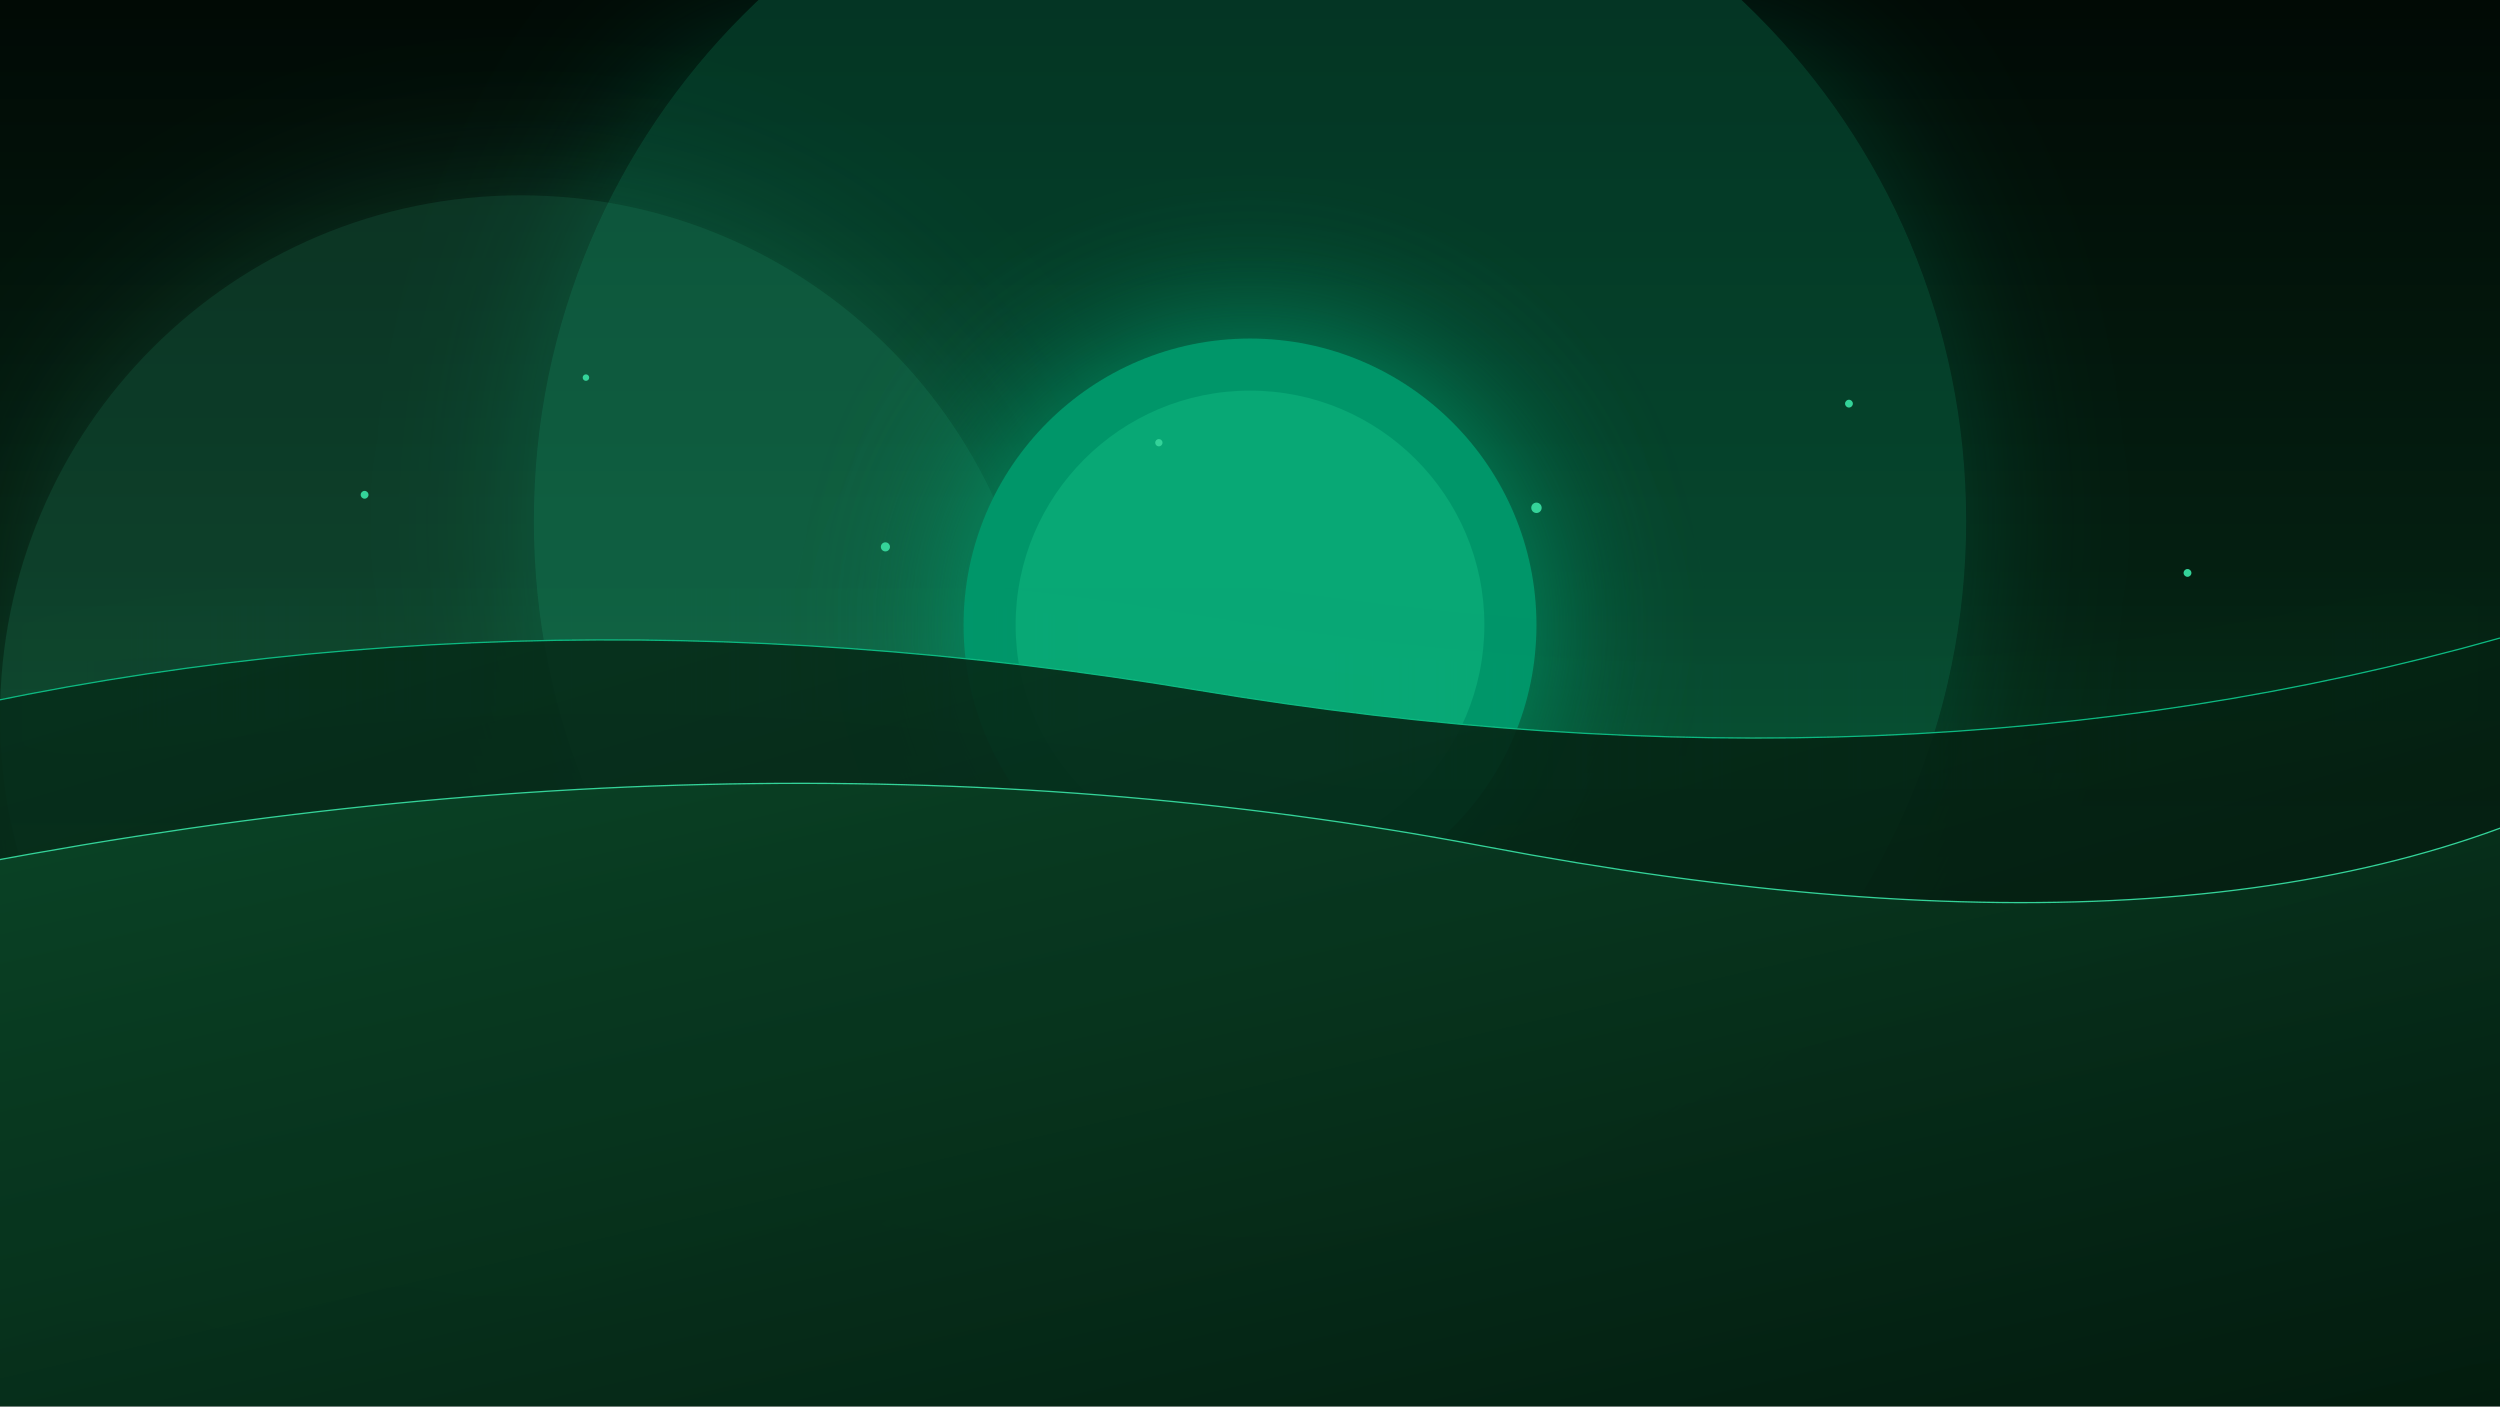
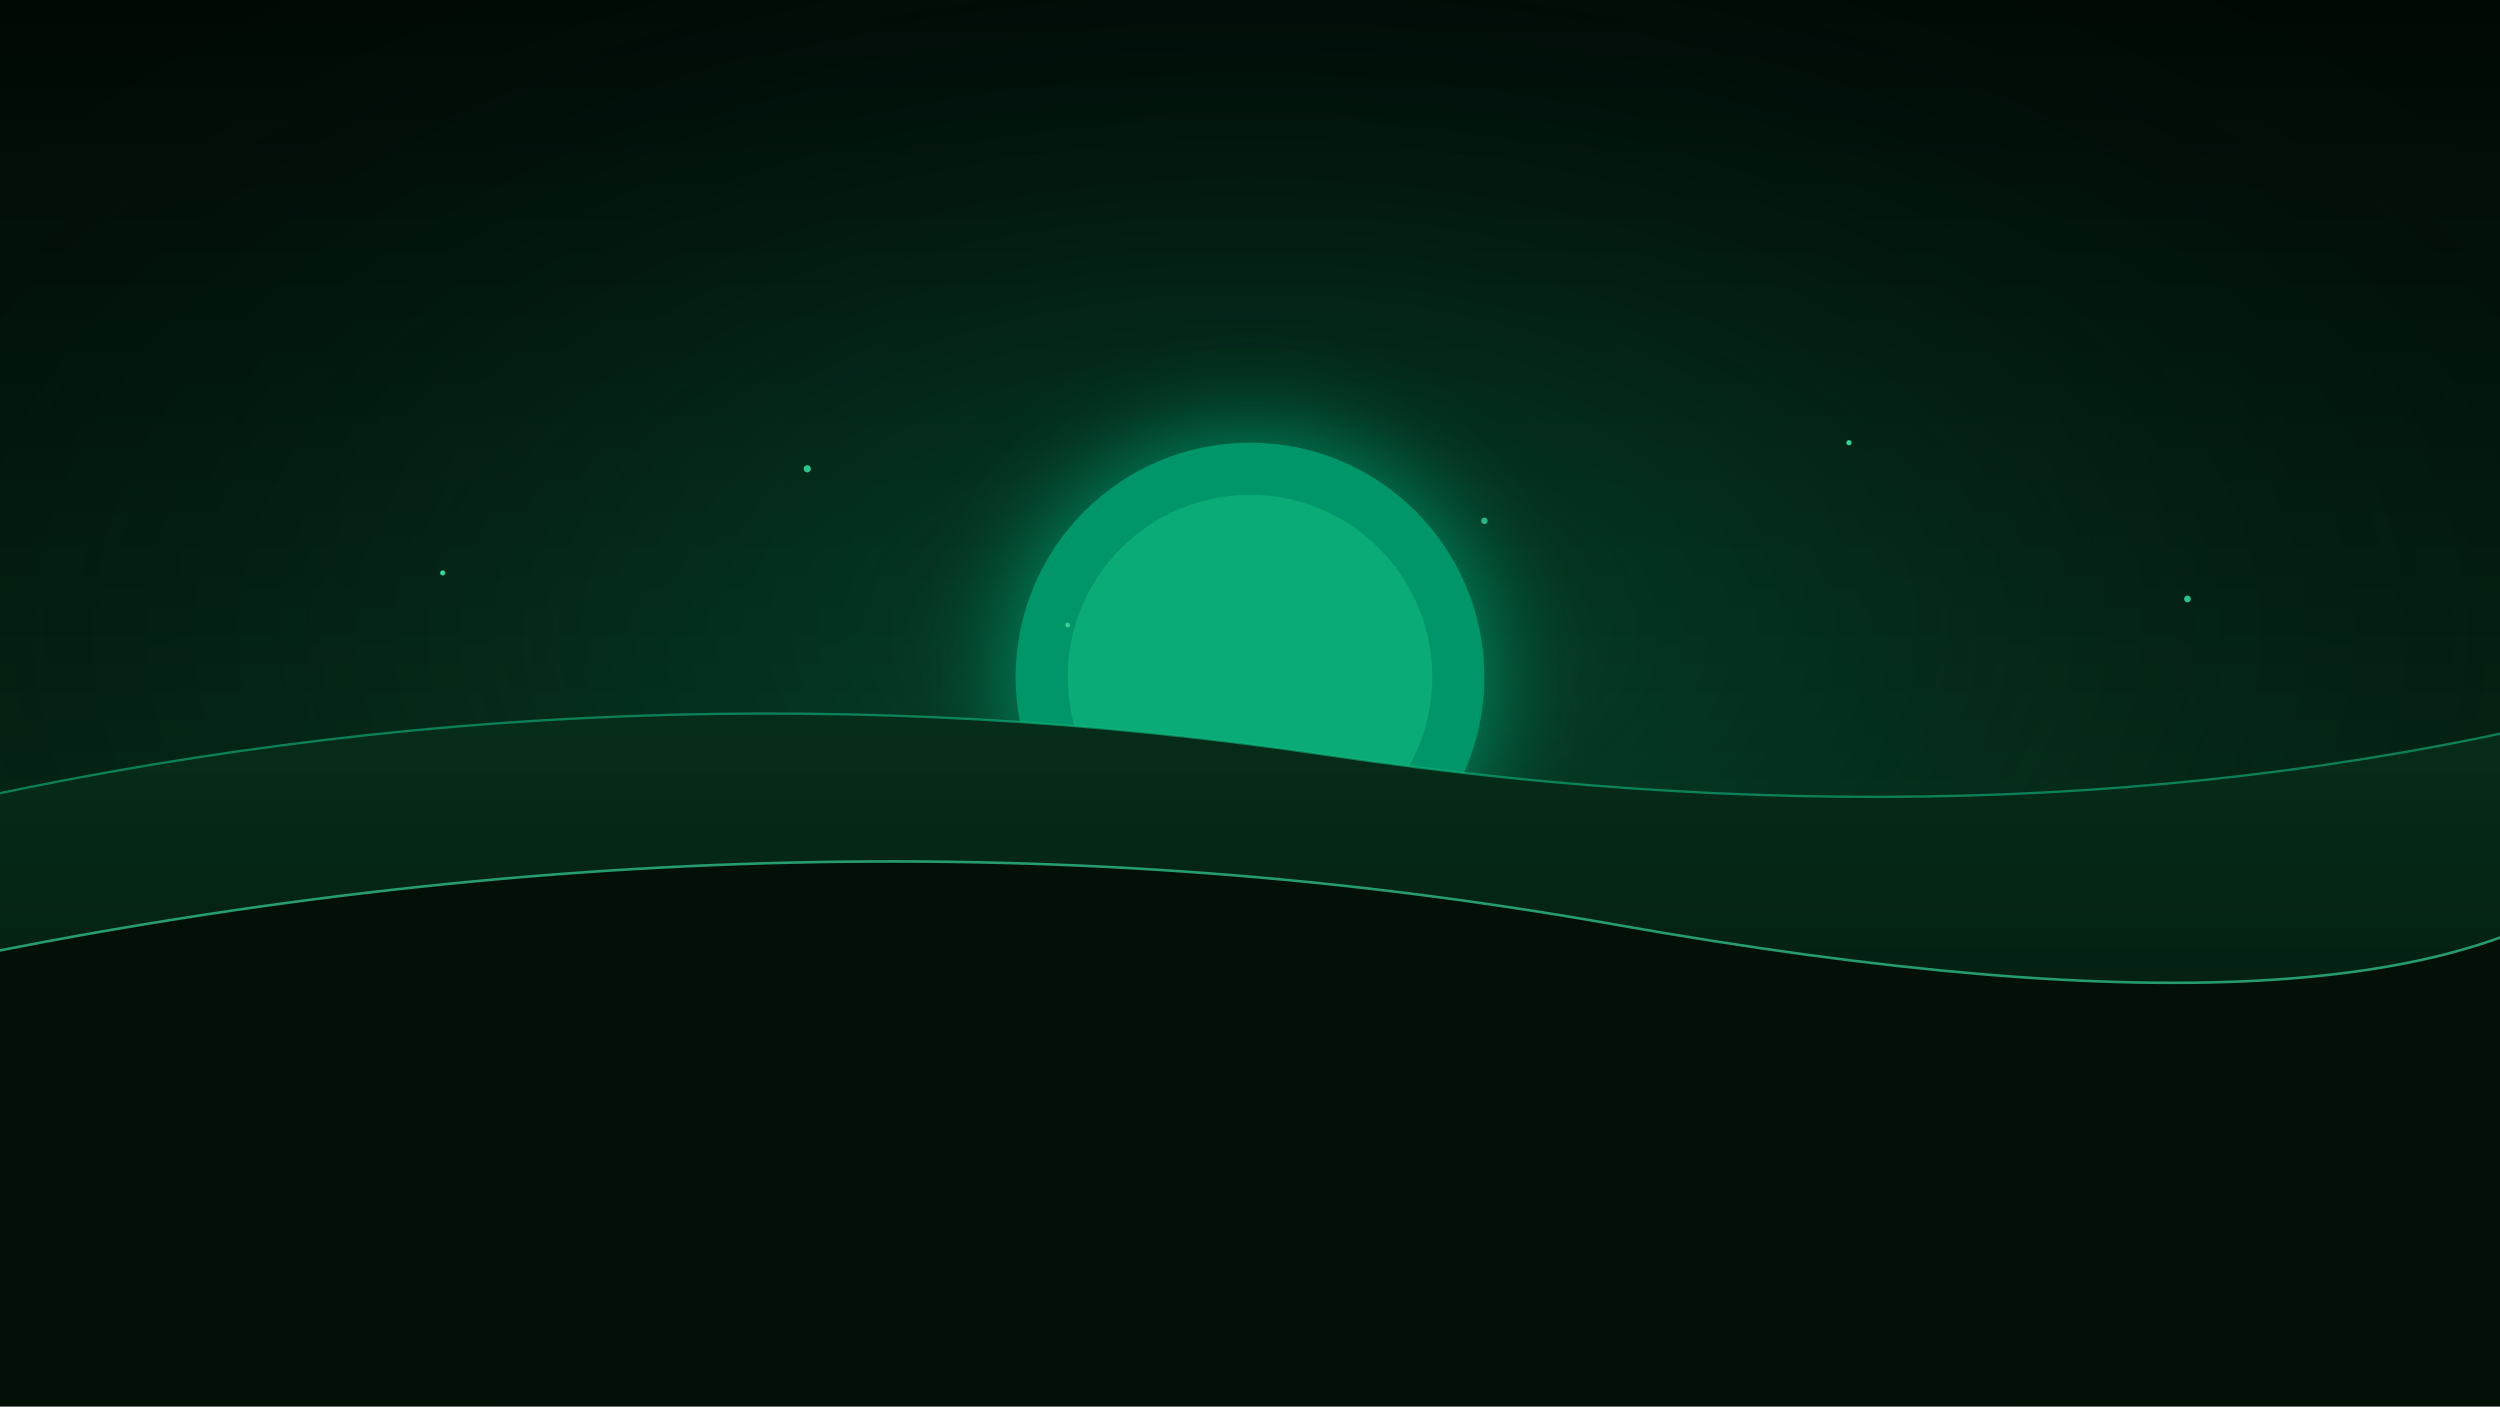
<svg xmlns="http://www.w3.org/2000/svg" viewBox="0 0 1920 1080" width="100%" height="100%">
  <defs>
-     <linearGradient id="trBg" x1="0%" y1="0%" x2="0%" y2="100%">
-       <stop offset="0%" stop-color="#010a05" />
-       <stop offset="40%" stop-color="#041f11" />
-       <stop offset="70%" stop-color="#083820" />
-       <stop offset="100%" stop-color="#010603" />
+     <radialGradient id="trAura" cx="50%" cy="45%" r="65%">
+       <stop offset="0%" stop-color="#10b981" stop-opacity="0.25" />
+       <stop offset="35%" stop-color="#059669" stop-opacity="0.14" />
+       <stop offset="70%" stop-color="#064e3b" stop-opacity="0.06" />
+       <stop offset="100%" stop-color="#010804" stop-opacity="0" />
+     </radialGradient>
+     <linearGradient id="trSky" x1="0%" y1="0%" x2="0%" y2="100%">
+       <stop offset="0%" stop-color="#010904" />
+       <stop offset="40%" stop-color="#031a0e" />
+       <stop offset="75%" stop-color="#062b18" />
+       <stop offset="100%" stop-color="#010703" />
+     </linearGradient>
+     <linearGradient id="duneGrad" x1="0%" y1="0%" x2="0%" y2="100%">
+       <stop offset="0%" stop-color="#062e1a" />
+       <stop offset="100%" stop-color="#010d06" />
    </linearGradient>
    <filter id="emeraldGlow" x="-50%" y="-50%" width="200%" height="200%">
-       <feGaussianBlur stdDeviation="60" result="blur" />
+       <feGaussianBlur stdDeviation="40" result="blur" />
      <feComposite in="SourceGraphic" in2="blur" operator="over" />
    </filter>
-     <linearGradient id="duneGrad1" x1="0%" y1="0%" x2="100%" y2="100%">
-       <stop offset="0%" stop-color="#062e1a" />
-       <stop offset="100%" stop-color="#02140b" />
-     </linearGradient>
-     <linearGradient id="duneGrad2" x1="0%" y1="0%" x2="100%" y2="100%">
-       <stop offset="0%" stop-color="#0a4628" />
-       <stop offset="100%" stop-color="#031b0e" />
-     </linearGradient>
    <style>
-       @keyframes monolithPulse {
-         0%, 100% { transform: scale(1); filter: drop-shadow(0 0 30px #10b981); opacity: 0.6; }
-         50% { transform: scale(1.06); filter: drop-shadow(0 0 70px #34d399); opacity: 0.85; }
+       @keyframes slowEmeraldBreathe {
+         0%, 100% { transform: scale(1); opacity: 0.7; }
+         50% { transform: scale(1.07); opacity: 0.95; }
      }
-       @keyframes emberDrift1 {
-         0% { transform: translateY(0px) translateX(0px); opacity: 0.4; }
-         50% { transform: translateY(-70px) translateX(25px); opacity: 0.95; }
-         100% { transform: translateY(-140px) translateX(50px); opacity: 0.2; }
+       @keyframes slowMonolithGlow {
+         0%, 100% { opacity: 0.6; filter: drop-shadow(0 0 25px rgba(16, 185, 129, 0.4)); }
+         50% { opacity: 0.85; filter: drop-shadow(0 0 55px rgba(52, 211, 153, 0.75)); }
      }
-       @keyframes emberDrift2 {
-         0% { transform: translateY(0px) translateX(0px); opacity: 0.3; }
-         50% { transform: translateY(-90px) translateX(-20px); opacity: 0.9; }
-         100% { transform: translateY(-180px) translateX(-45px); opacity: 0.15; }
+       @keyframes slowEmberFloat {
+         0%, 100% { transform: translateY(0px); opacity: 0.35; }
+         50% { transform: translateY(-35px); opacity: 0.85; }
      }
-       @keyframes duneNeonPulse {
-         0%, 100% { opacity: 0.55; stroke-width: 2.5px; }
-         50% { opacity: 0.95; stroke-width: 3.5px; }
-       }
-       .anim-monolith { animation: monolithPulse 6s ease-in-out infinite; transform-origin: 960px 480px; }
-       .anim-ember-1 { animation: emberDrift1 8s ease-in-out infinite; }
-       .anim-ember-2 { animation: emberDrift2 10s ease-in-out infinite; }
-       .anim-dune-neon { animation: duneNeonPulse 5s ease-in-out infinite; }
+       .anim-emerald-aura { animation: slowEmeraldBreathe 14s cubic-bezier(0.4, 0, 0.2, 1) infinite; transform-origin: 50% 45%; }
+       .anim-monolith { animation: slowMonolithGlow 12s ease-in-out infinite; }
+       .anim-embers { animation: slowEmberFloat 9s ease-in-out infinite; }
    </style>
  </defs>
-   <rect width="1920" height="1080" fill="url(#trBg)" />
-   <circle cx="960" cy="400" r="550" fill="#10b981" opacity="0.25" filter="url(#emeraldGlow)" />
-   <circle cx="400" cy="550" r="400" fill="#34d399" opacity="0.18" filter="url(#emeraldGlow)" />
-   <g class="anim-monolith" transform="translate(960, 480)">
-     <circle cx="0" cy="0" r="220" fill="#059669" filter="url(#emeraldGlow)" />
-     <circle cx="0" cy="0" r="180" fill="#10b981" opacity="0.5" />
+   <rect width="1920" height="1080" fill="url(#trSky)" />
+   <rect width="1920" height="1080" fill="url(#trAura)" class="anim-emerald-aura" />
+   <g class="anim-monolith">
+     <circle cx="960" cy="520" r="180" fill="#059669" filter="url(#emeraldGlow)" />
+     <circle cx="960" cy="520" r="140" fill="#10b981" opacity="0.6" />
  </g>
-   <path d="M-100,560 Q380,440 920,530 T1920,490 L1920,1080 L-100,1080 Z" fill="url(#duneGrad1)" opacity="0.9" />
-   <path d="M-100,680 Q560,540 1140,650 T2020,590 L2020,1080 L-100,1080 Z" fill="url(#duneGrad2)" opacity="0.95" />
-   <path class="anim-dune-neon" d="M-100,560 Q380,440 920,530 T1920,490" fill="none" stroke="#10b981" filter="url(#emeraldGlow)" />
-   <path class="anim-dune-neon" d="M-100,680 Q560,540 1140,650 T2020,590" fill="none" stroke="#34d399" />
-   <g fill="#34d399">
-     <g class="anim-ember-1">
-       <circle cx="280" cy="380" r="3" />
-       <circle cx="680" cy="420" r="3.5" filter="url(#emeraldGlow)" />
-       <circle cx="1180" cy="390" r="4" filter="url(#emeraldGlow)" />
-       <circle cx="1680" cy="440" r="3" />
-     </g>
-     <g class="anim-ember-2">
-       <circle cx="450" cy="290" r="2.5" />
-       <circle cx="890" cy="340" r="2.8" />
-       <circle cx="1420" cy="310" r="3" />
-     </g>
+   <path d="M-50,620 Q480,500 1020,580 T2020,540 L2020,1080 L-50,1080 Z" fill="url(#duneGrad)" />
+   <path d="M-50,620 Q480,500 1020,580 T2020,540" fill="none" stroke="#10b981" stroke-width="1.8" opacity="0.6" />
+   <path d="M-50,740 Q620,600 1240,710 T2020,660 L2020,1080 L-50,1080 Z" fill="#021008" />
+   <path d="M-50,740 Q620,600 1240,710 T2020,660" fill="none" stroke="#34d399" stroke-width="2" opacity="0.7" />
+   <g fill="#34d399" class="anim-embers">
+     <circle cx="340" cy="440" r="2" />
+     <circle cx="620" cy="360" r="2.8" opacity="0.9" />
+     <circle cx="820" cy="480" r="1.8" />
+     <circle cx="1140" cy="400" r="2.5" opacity="0.8" />
+     <circle cx="1420" cy="340" r="2" />
+     <circle cx="1680" cy="460" r="2.6" opacity="0.9" />
  </g>
</svg>
